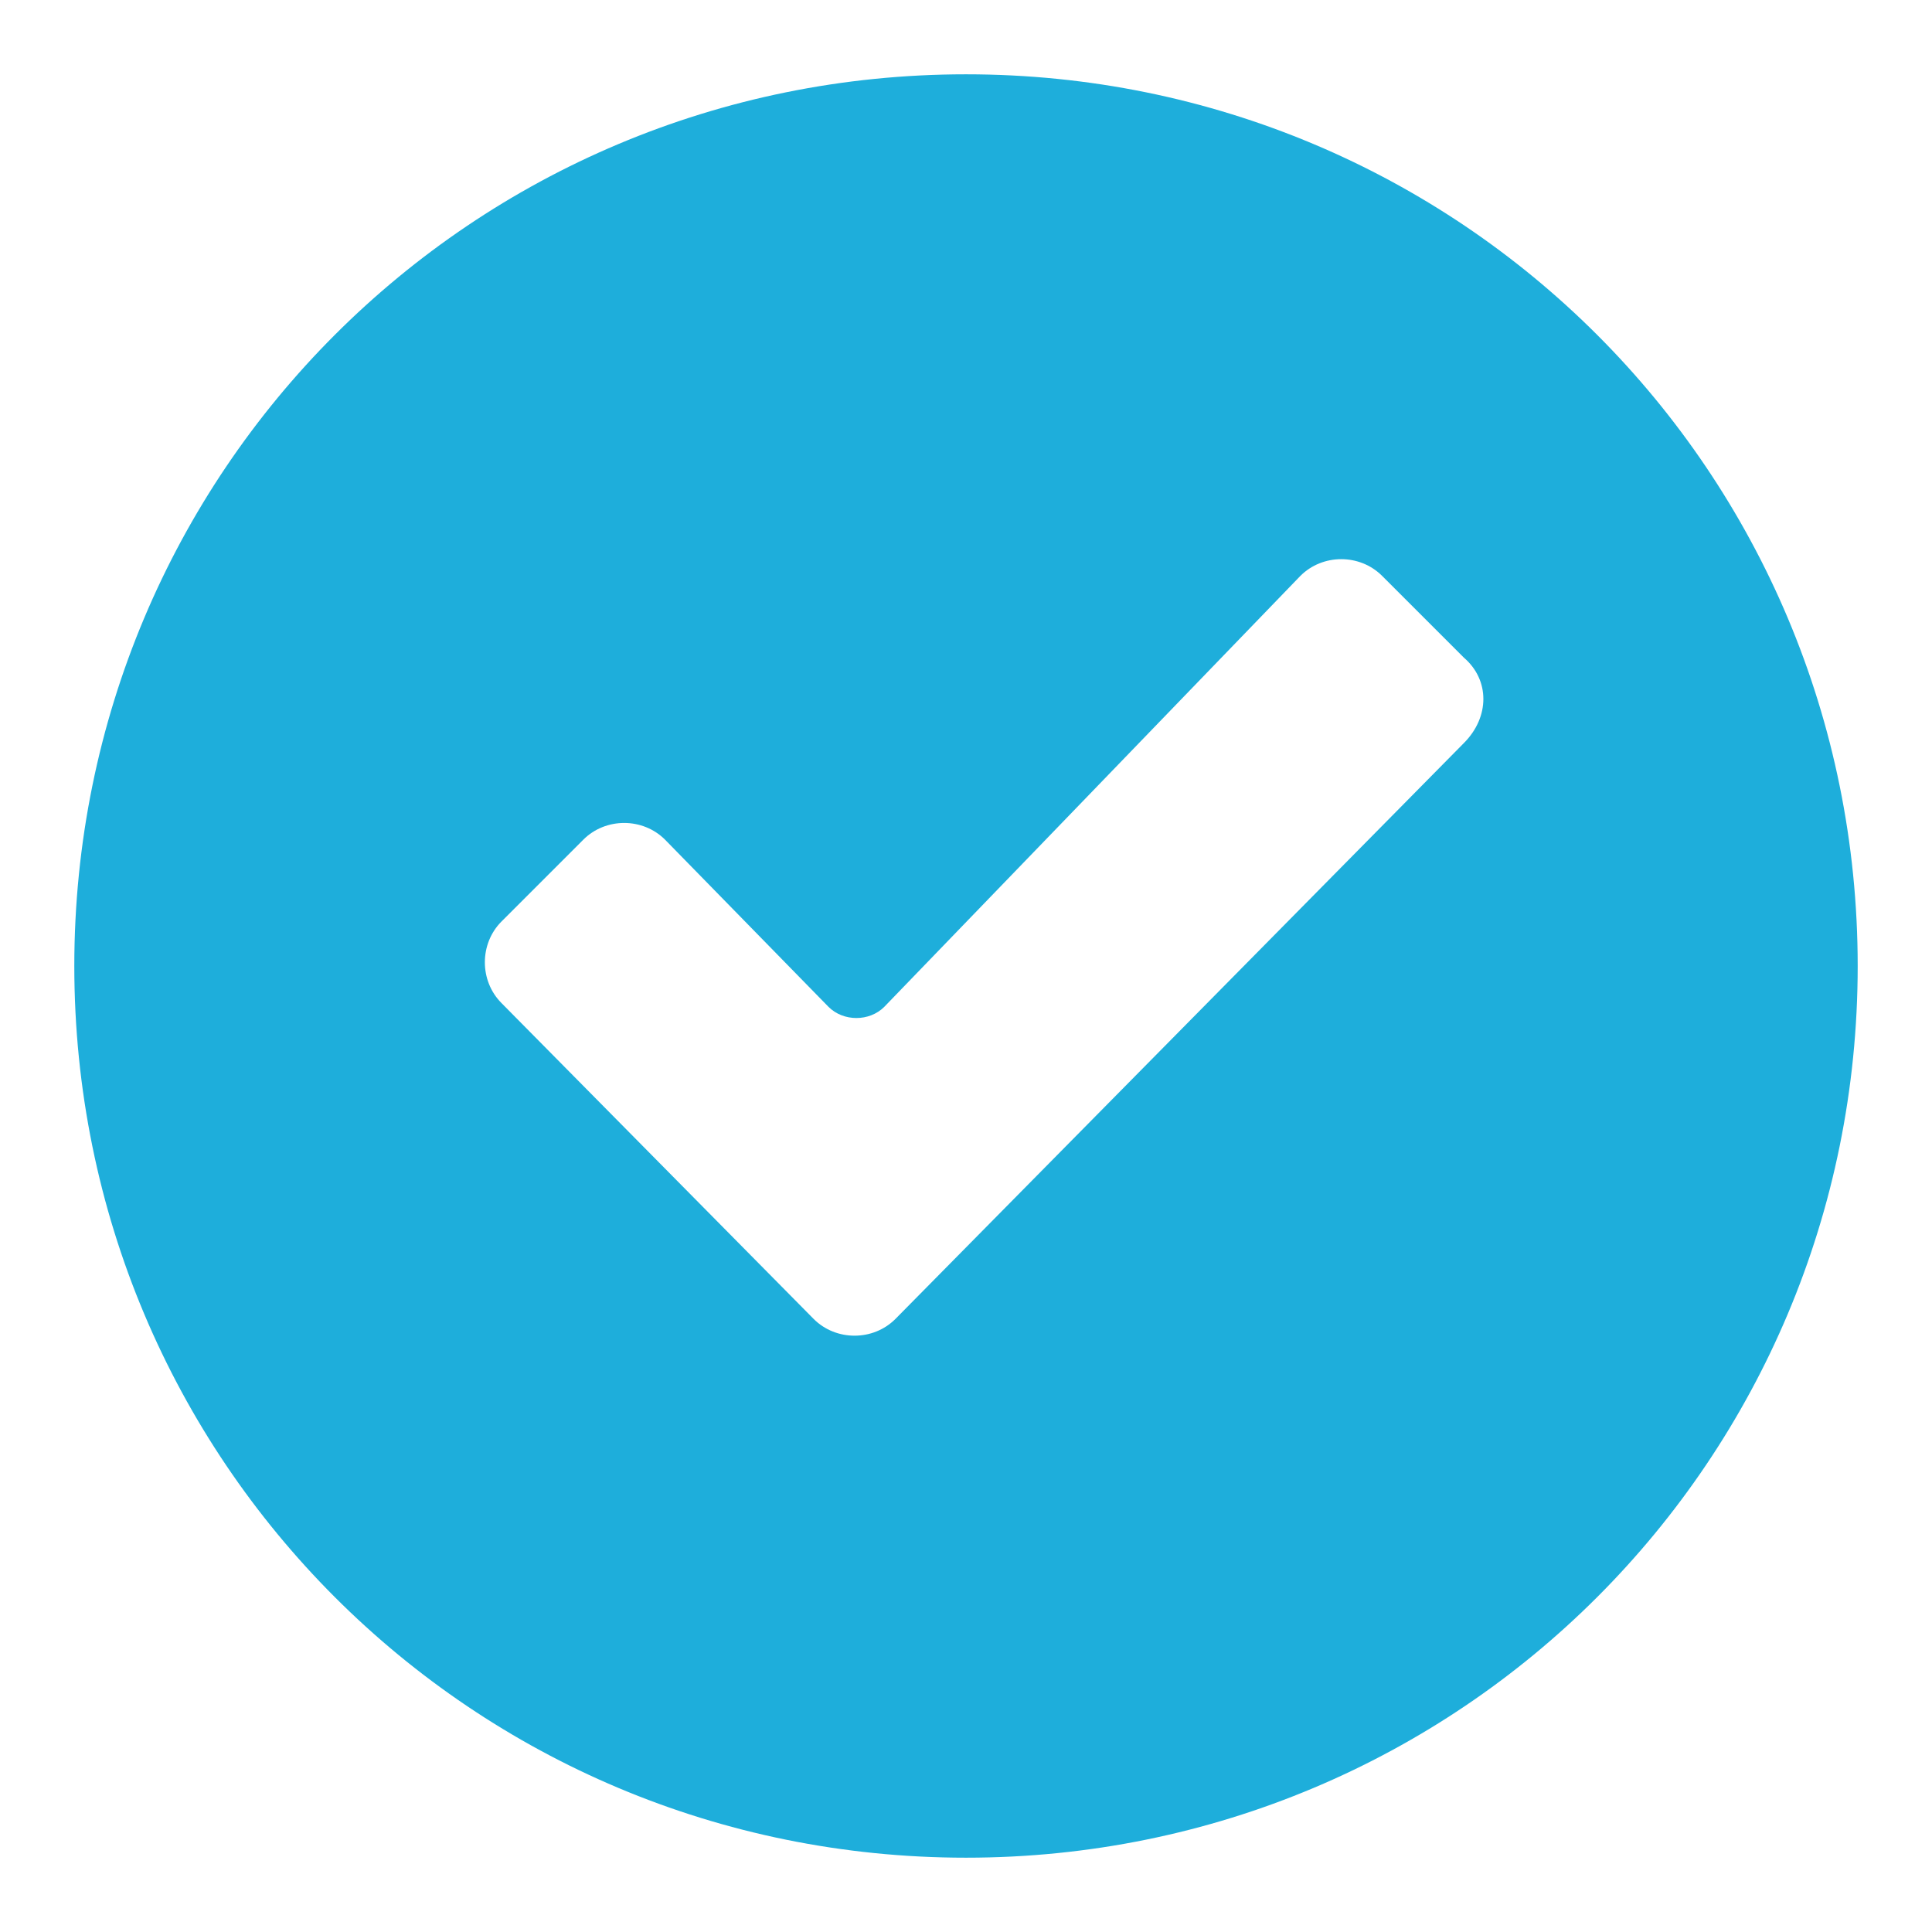
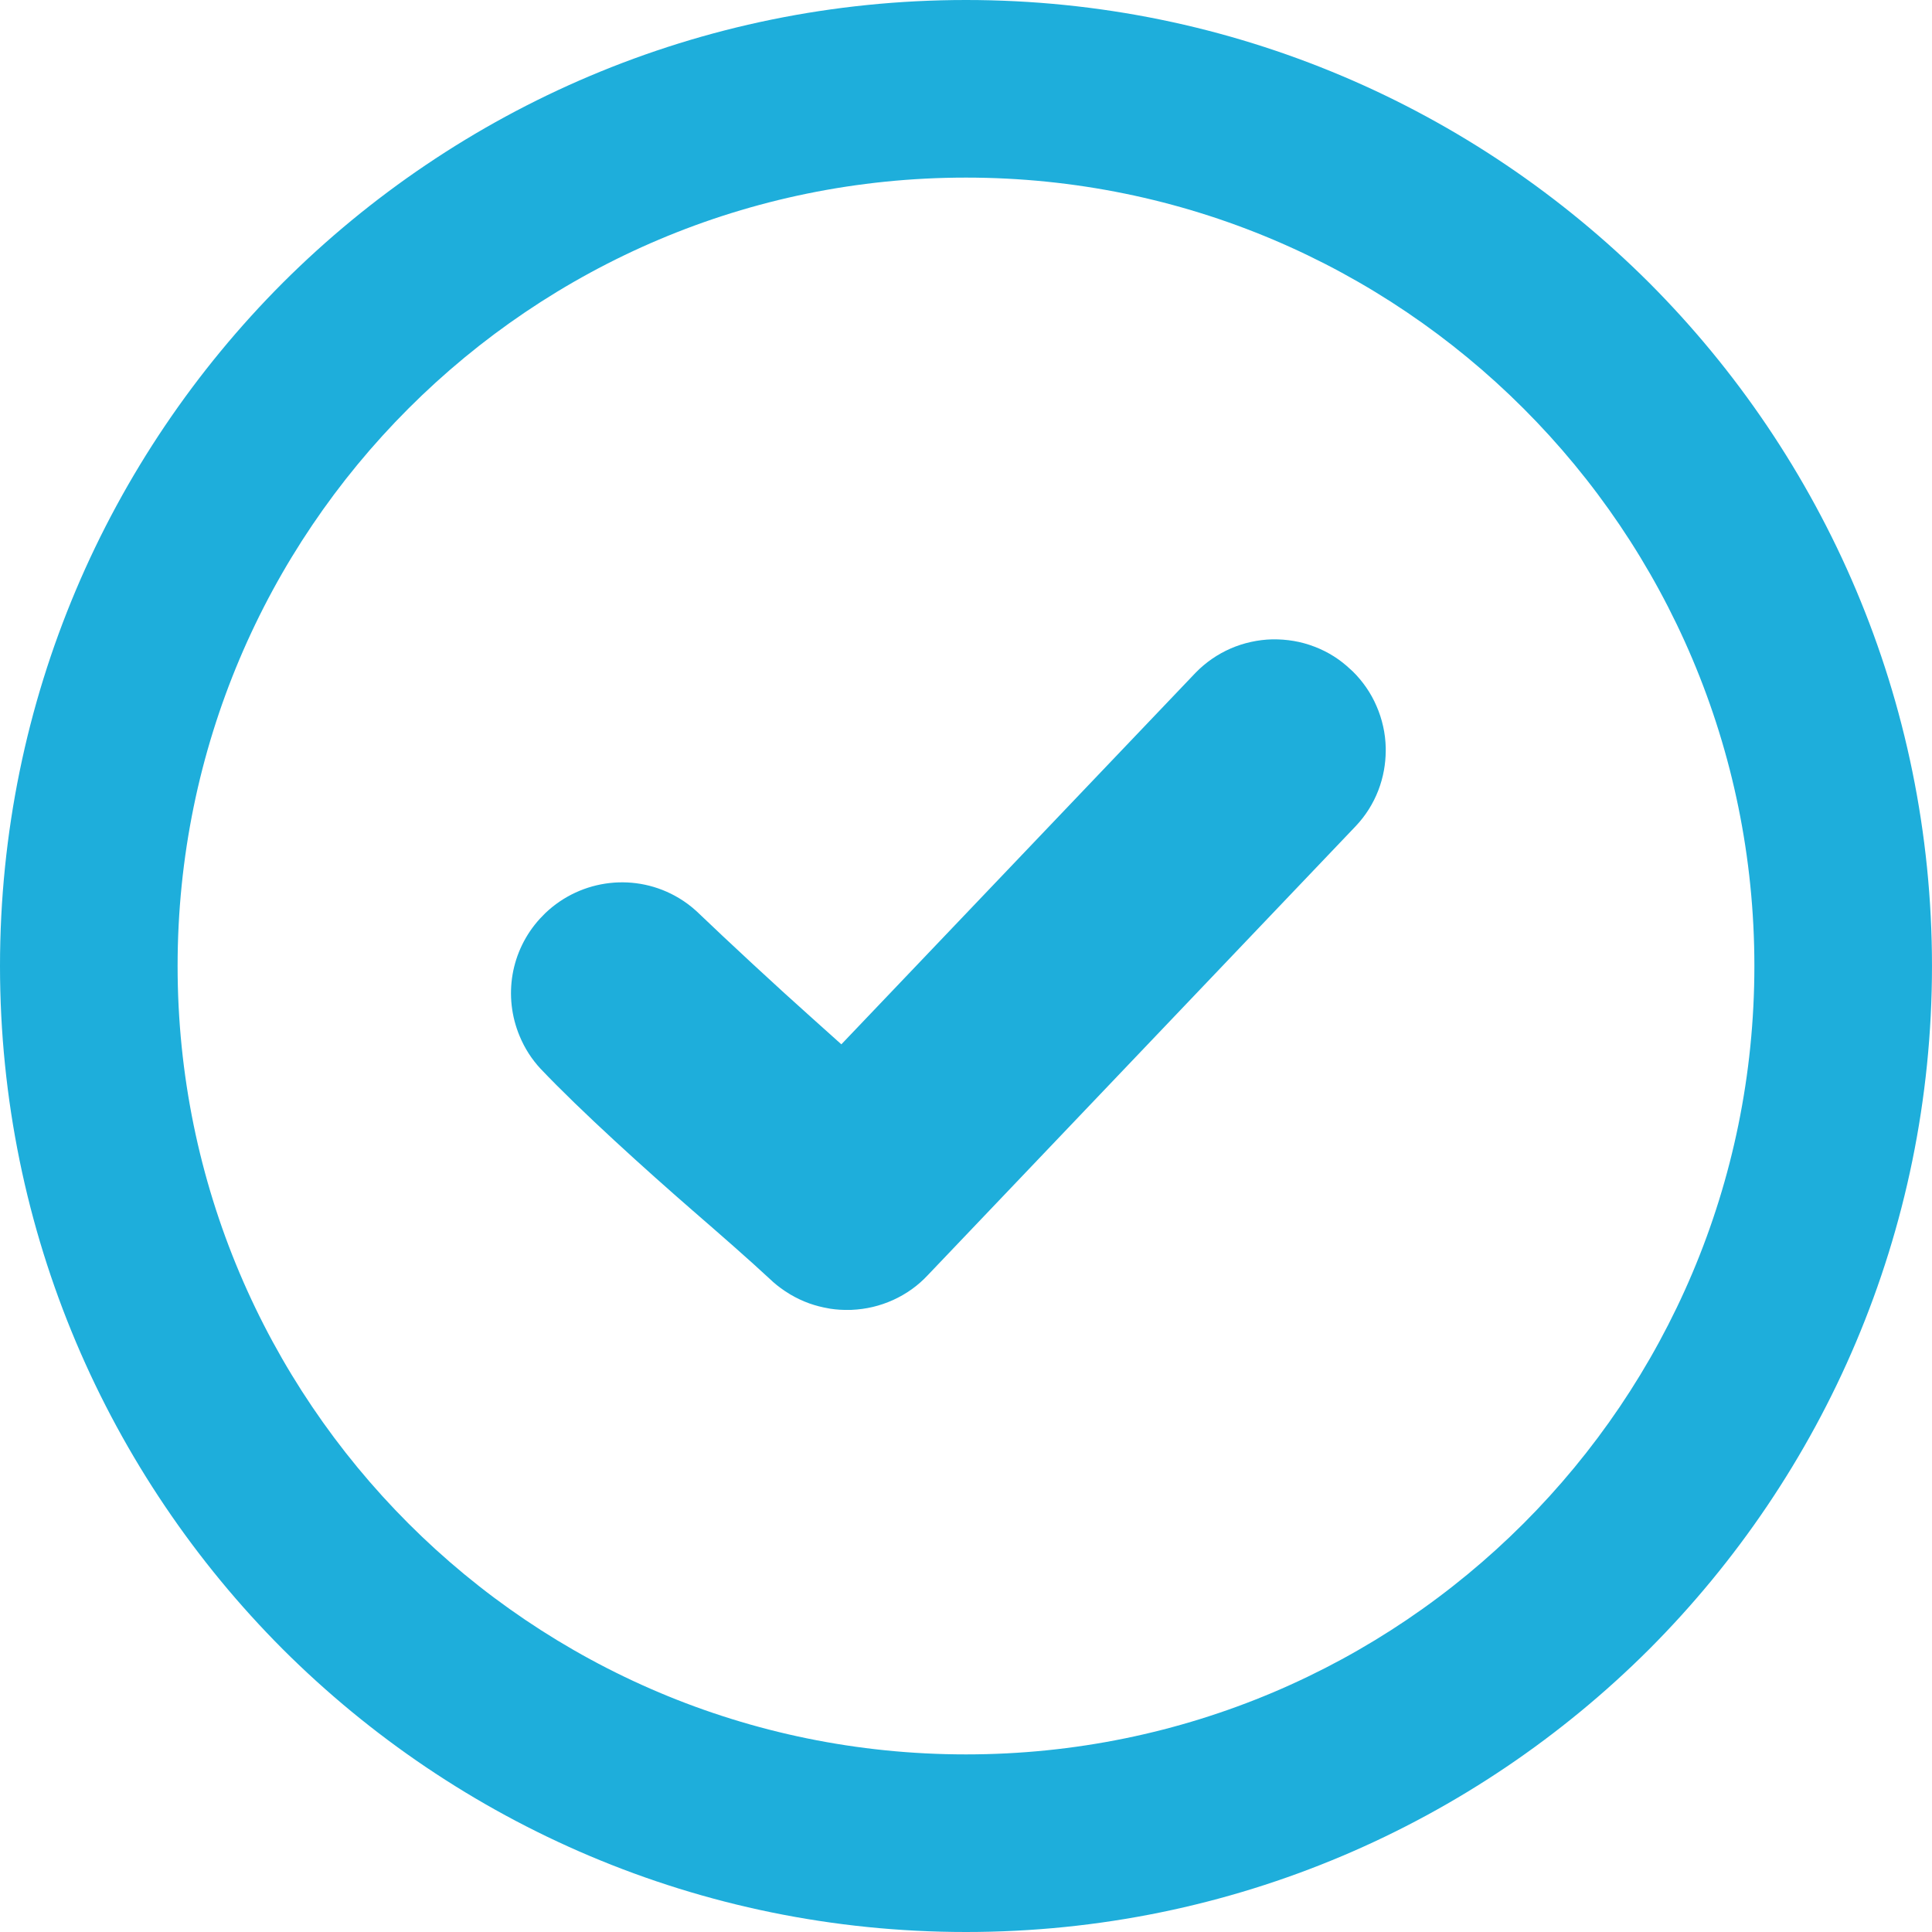
- <svg xmlns="http://www.w3.org/2000/svg" x="0px" y="0px" width="52px" height="52px" viewBox="0 0 52 52" enable-background="new 0 0 52 52" xml:space="preserve">
-   <path d="M26,2C12.7,2,2,12.7,2,26s10.7,24,24,24s24-10.7,24-24S39.3,2,26,2z M39.4,20L24.1,35.5  c-0.6,0.6-1.6,0.6-2.2,0L13.5,27c-0.6-0.6-0.6-1.6,0-2.2l2.2-2.2c0.6-0.6,1.6-0.6,2.2,0l4.4,4.5c0.4,0.4,1.1,0.4,1.5,0L35,15.5  c0.6-0.6,1.6-0.6,2.2,0l2.2,2.2C40.1,18.3,40.1,19.3,39.4,20z" fill="#1EAEDB" />
+ <svg xmlns="http://www.w3.org/2000/svg" x="0px" y="0px" width="122.88px" height="122.88px" viewBox="0 0 122.88 122.88" enable-background="new 0 0 122.88 122.88" xml:space="preserve">
+   <g>
+     <path fill="#1EAEDB" d="M34.388,67.984c-0.286-0.308-0.542-0.638-0.762-0.981c-0.221-0.345-0.414-0.714-0.573-1.097 c-0.531-1.265-0.675-2.631-0.451-3.934c0.224-1.294,0.812-2.531,1.744-3.548l0.34-0.35c2.293-2.185,5.771-2.592,8.499-0.951 c0.39,0.233,0.762,0.51,1.109,0.827l0.034,0.031c1.931,1.852,5.198,4.881,7.343,6.79l1.841,1.651l22.532-23.635 c0.317-0.327,0.666-0.62,1.035-0.876c0.378-0.261,0.775-0.482,1.185-0.661c0.414-0.181,0.852-0.323,1.3-0.421 c0.447-0.099,0.903-0.155,1.356-0.165h0.026c0.451-0.005,0.893,0.027,1.341,0.103c0.437,0.074,0.876,0.193,1.333,0.369 c0.421,0.161,0.825,0.363,1.207,0.604c0.365,0.231,0.721,0.506,1.056,0.822l0.162,0.147c0.316,0.313,0.601,0.653,0.85,1.014 c0.256,0.369,0.475,0.766,0.652,1.178c0.183,0.414,0.325,0.852,0.424,1.299c0.1,0.439,0.154,0.895,0.165,1.36v0.23 c-0.004,0.399-0.042,0.804-0.114,1.204c-0.079,0.435-0.198,0.863-0.356,1.271c-0.16,0.418-0.365,0.825-0.607,1.21 c-0.238,0.377-0.518,0.739-0.832,1.07l-27.219,28.56c-0.32,0.342-0.663,0.642-1.022,0.898c-0.369,0.264-0.767,0.491-1.183,0.681 c-0.417,0.188-0.851,0.337-1.288,0.44c-0.435,0.104-0.889,0.166-1.35,0.187l-0.125,0.003c-0.423,0.009-0.84-0.016-1.241-0.078 l-0.102-0.02c-0.415-0.07-0.819-0.174-1.205-0.31c-0.421-0.15-0.833-0.343-1.226-0.575l-0.063-0.04 c-0.371-0.224-0.717-0.477-1.032-0.754l-0.063-0.06c-1.58-1.466-3.297-2.958-5.033-4.466c-3.007-2.613-7.178-6.382-9.678-9.02 L34.388,67.984L34.388,67.984z M61.44,0c16.96,0,32.328,6.883,43.453,17.987c11.104,11.125,17.986,26.493,17.986,43.453 c0,16.961-6.883,32.329-17.986,43.454C93.769,115.998,78.4,122.88,61.44,122.88c-16.961,0-32.329-6.882-43.454-17.986 C6.882,93.769,0,78.4,0,61.439C0,44.48,6.882,29.112,17.986,17.987C29.112,6.883,44.479,0,61.44,0L61.44,0z M96.899,25.981 C87.826,16.907,75.29,11.296,61.44,11.296c-13.851,0-26.387,5.611-35.46,14.685c-9.073,9.073-14.684,21.609-14.684,35.458 c0,13.851,5.611,26.387,14.684,35.46s21.609,14.685,35.46,14.685c13.85,0,26.386-5.611,35.459-14.685s14.684-21.609,14.684-35.46 C111.583,47.59,105.973,35.054,96.899,25.981L96.899,25.981z" />
+   </g>
</svg>
